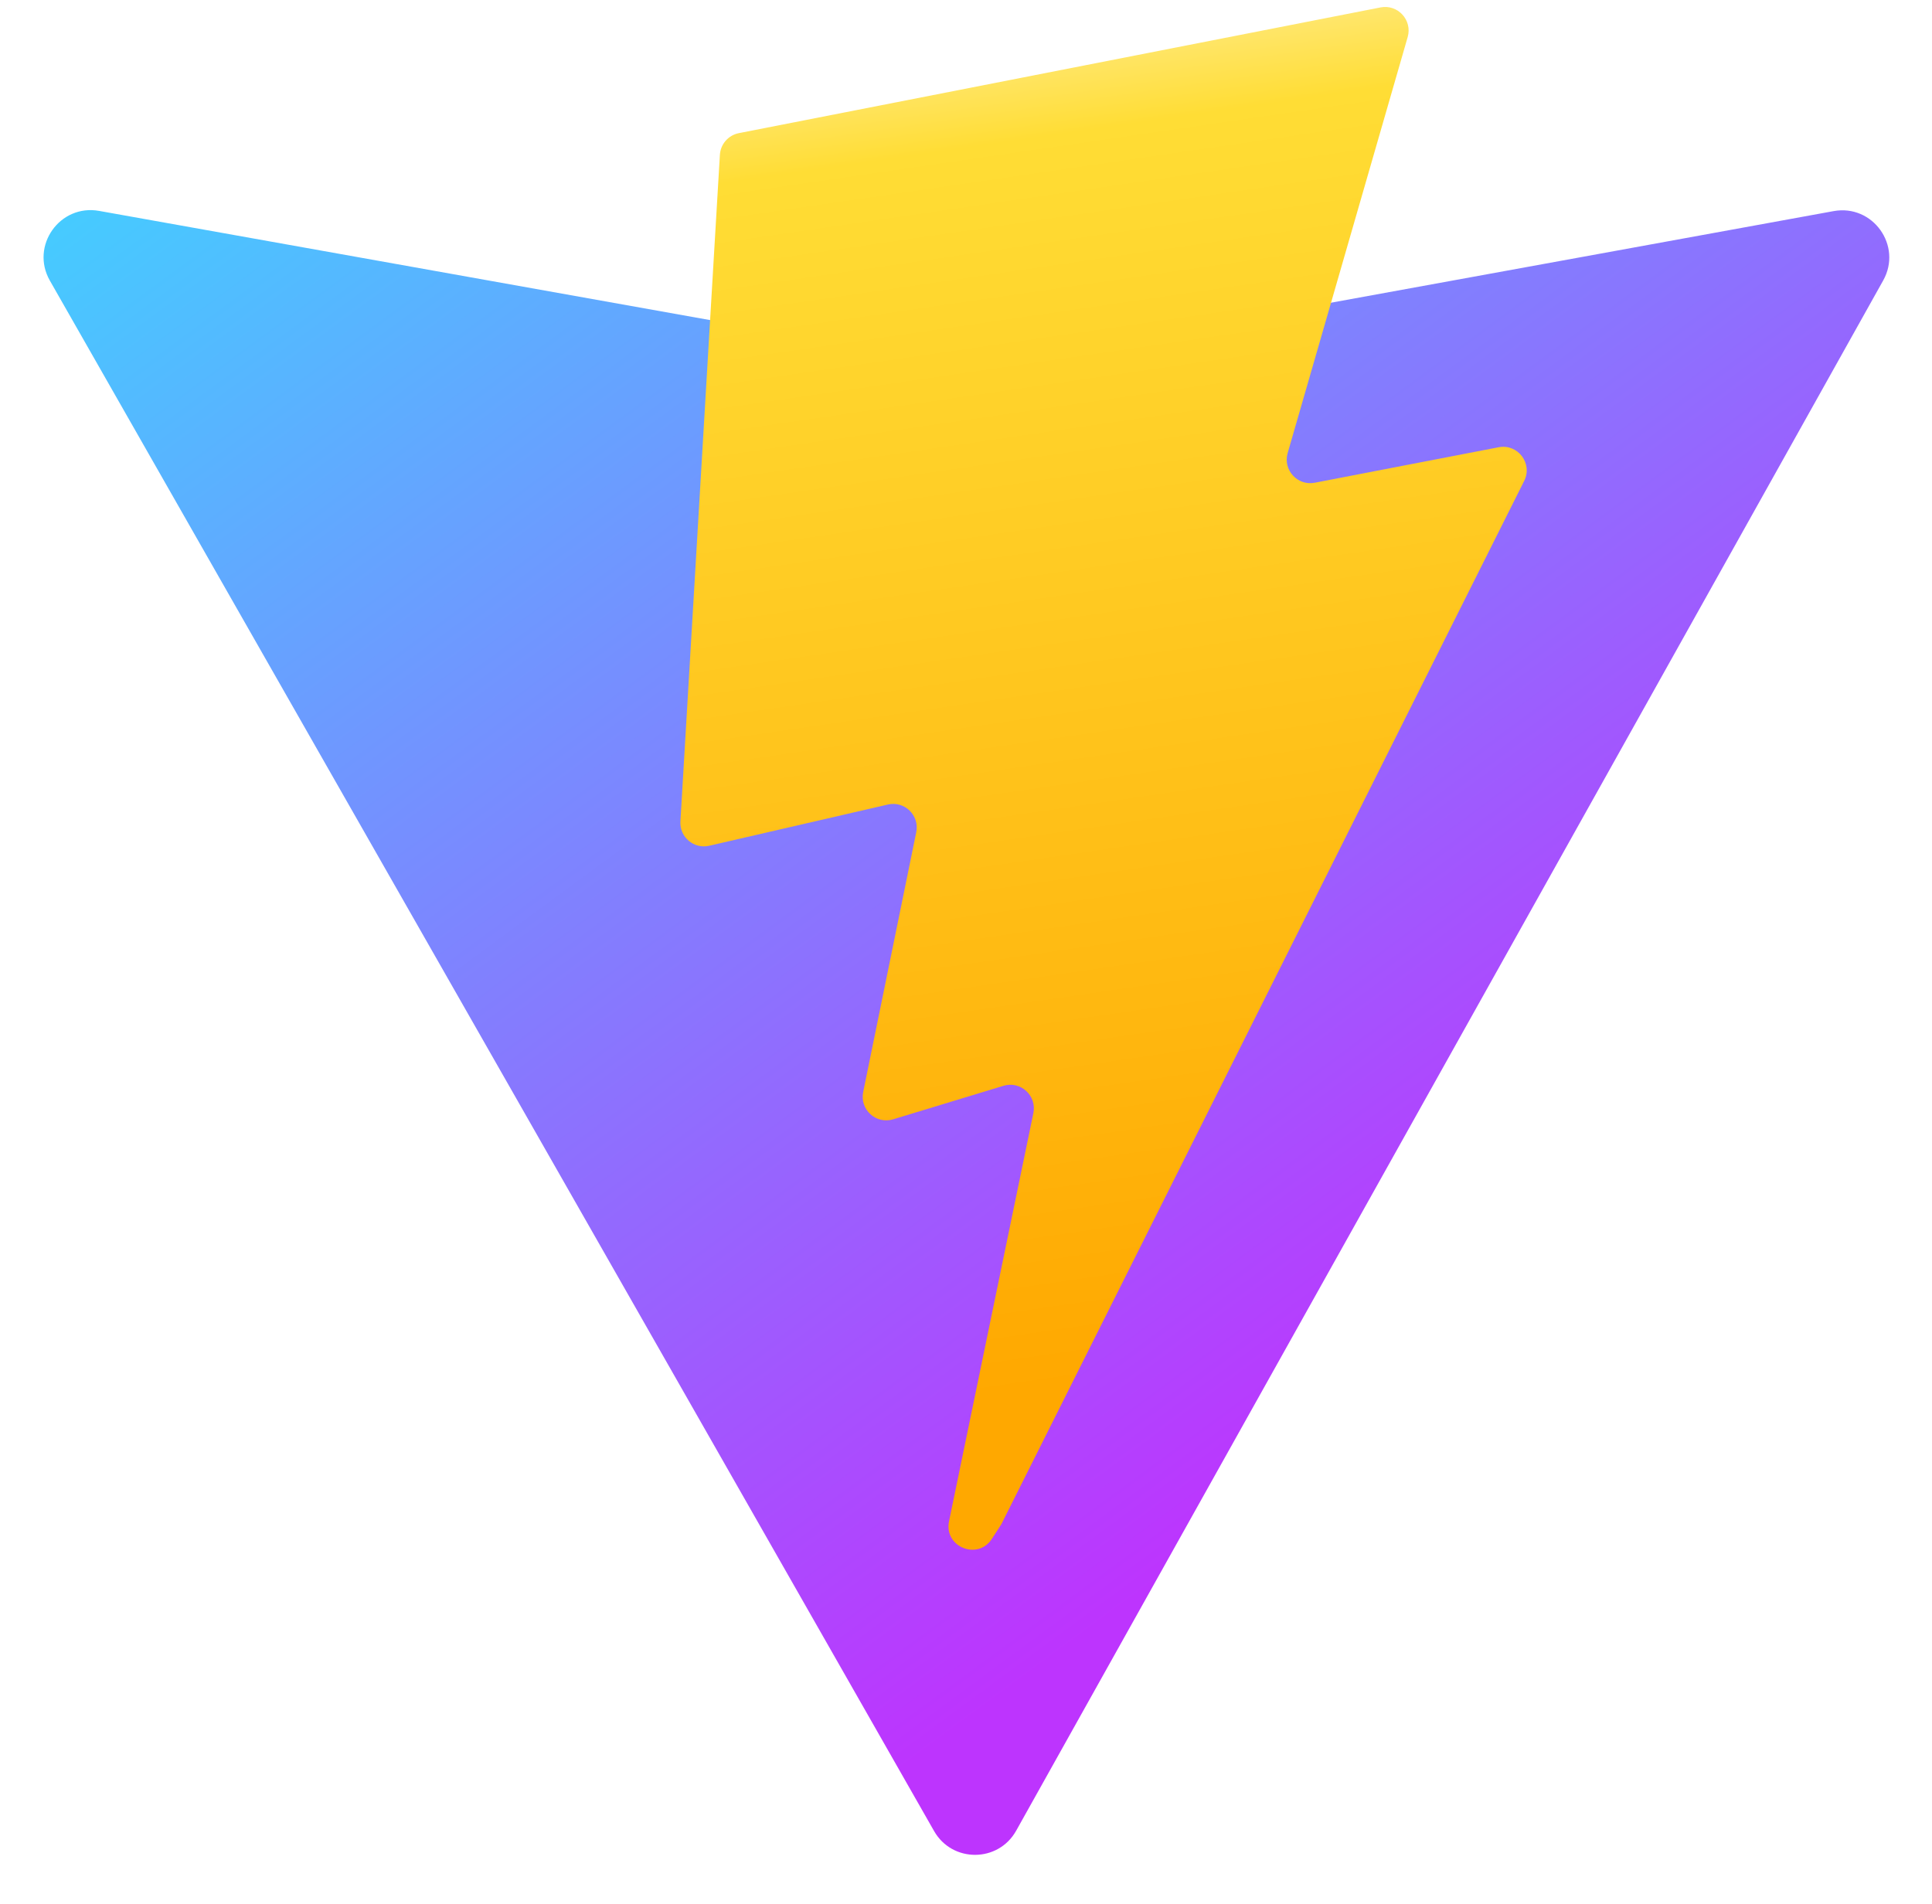
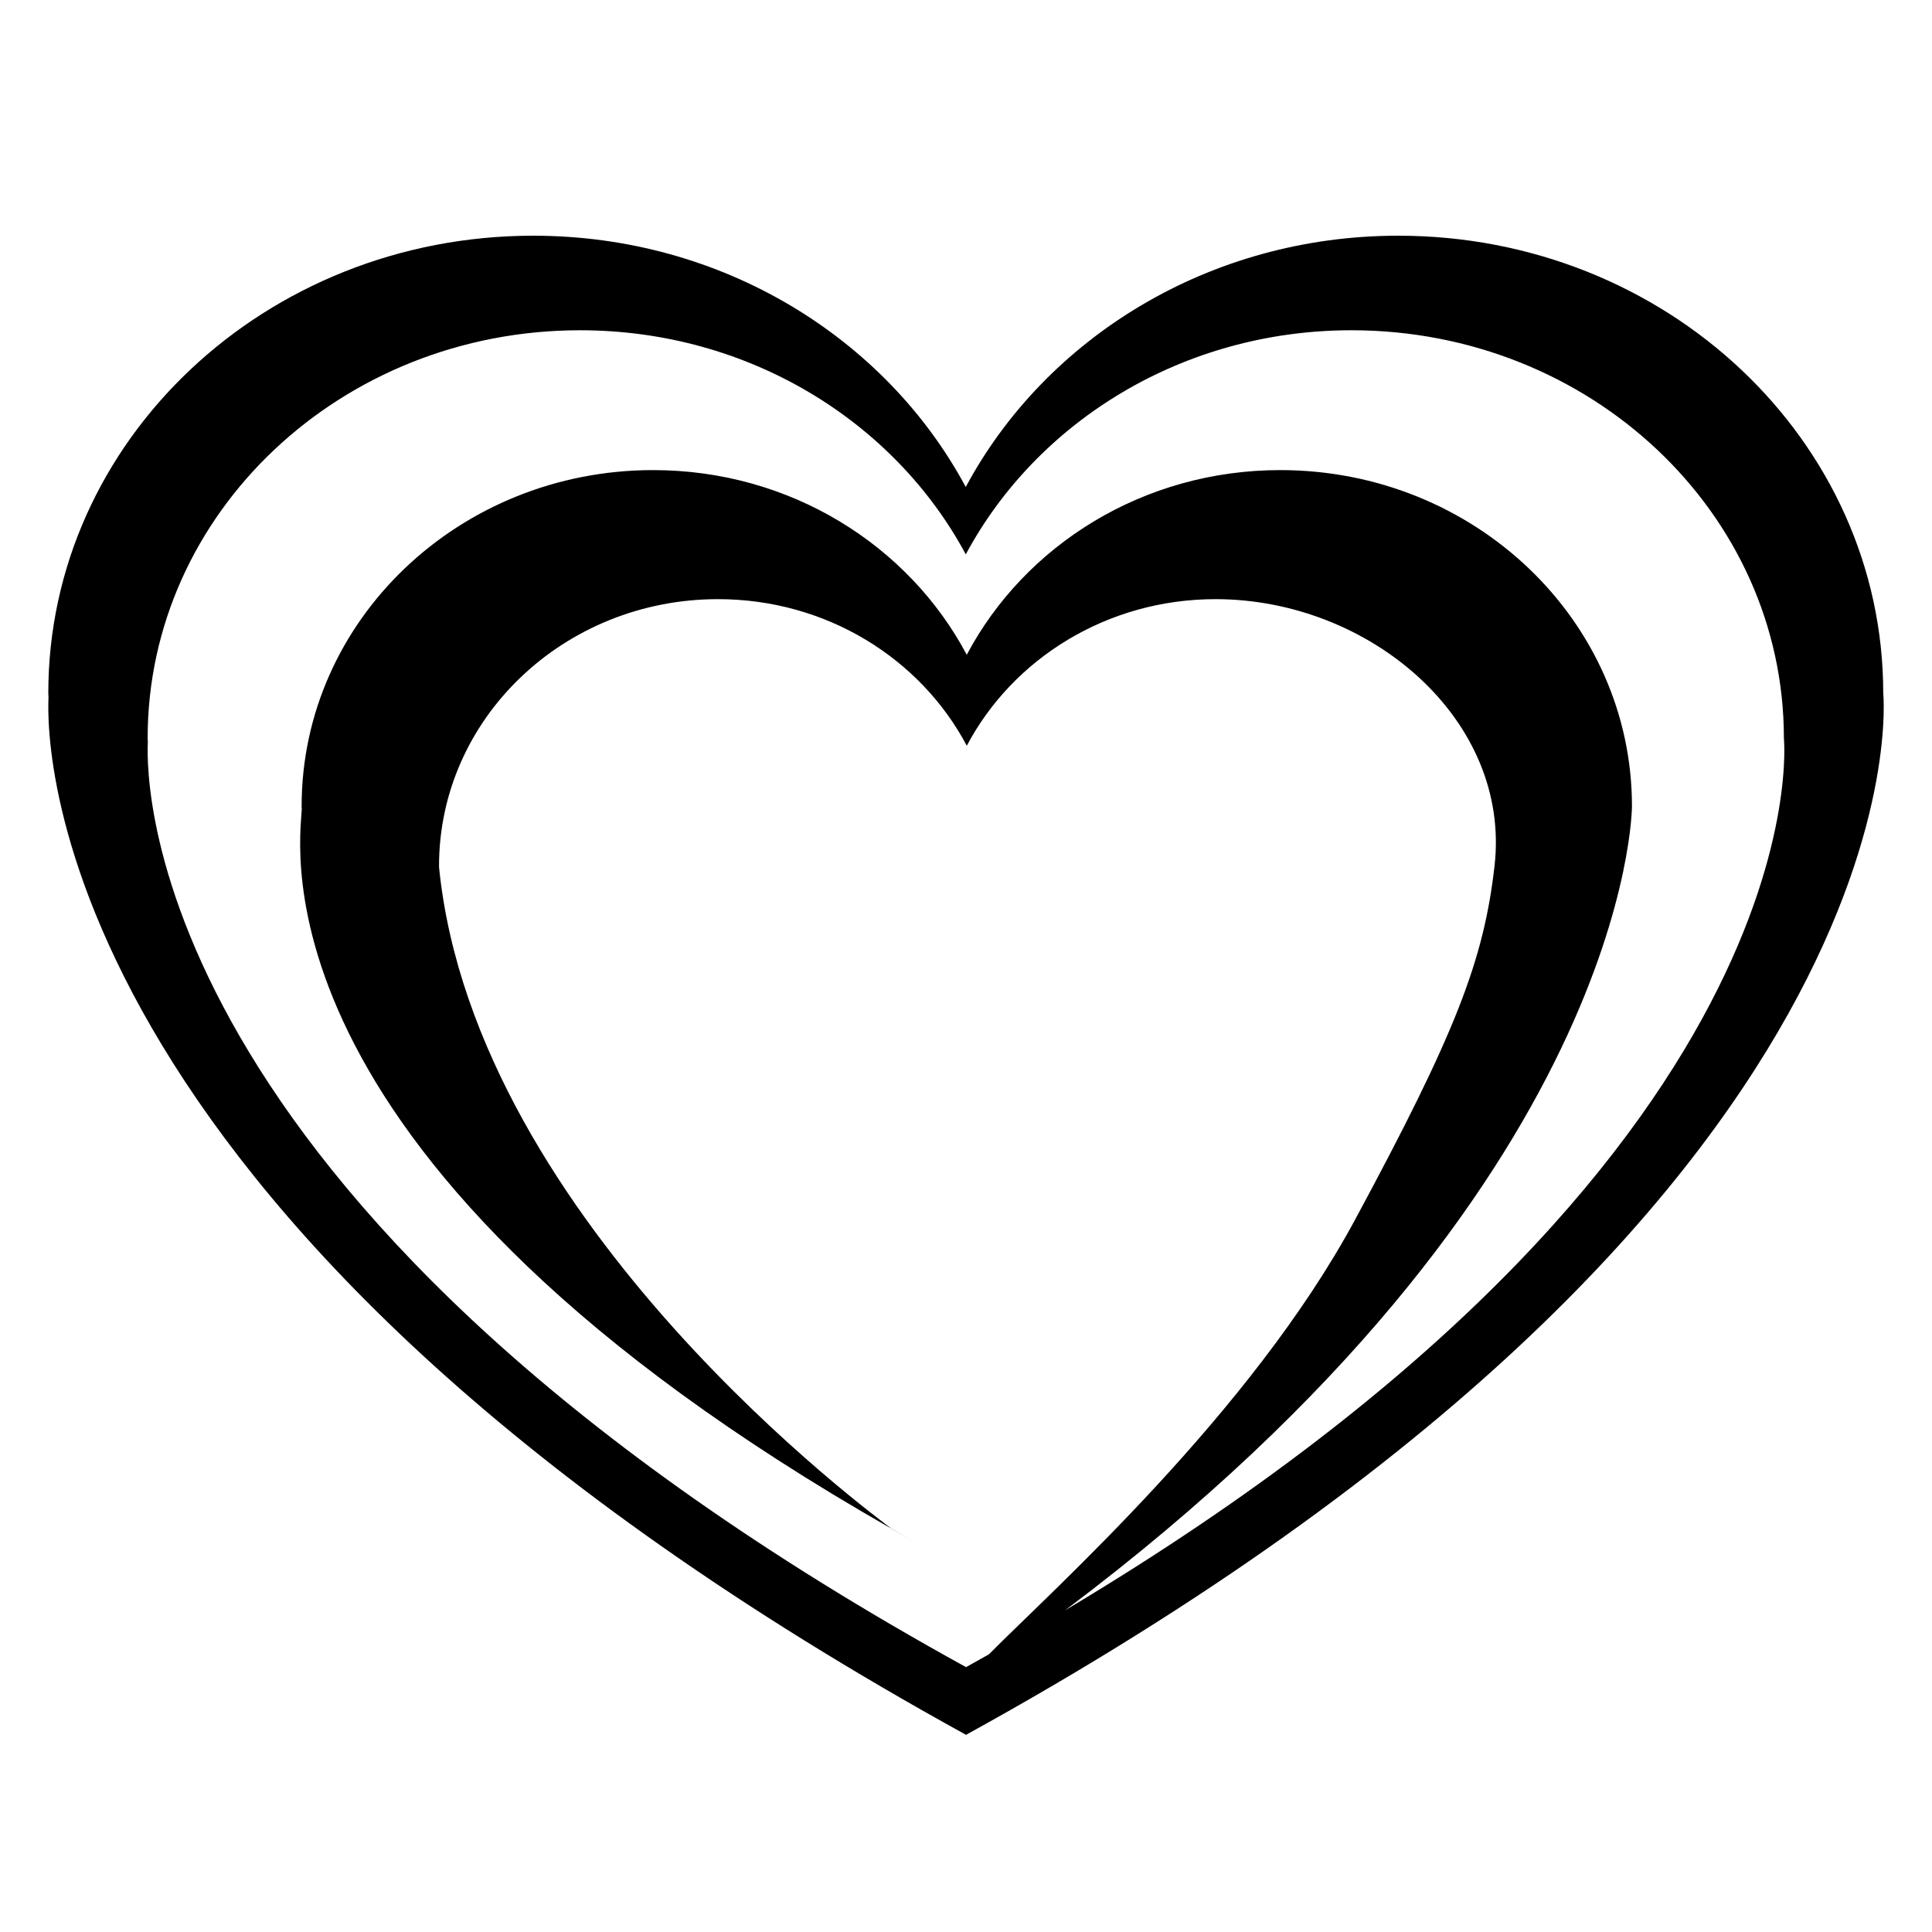
- <svg xmlns="http://www.w3.org/2000/svg" width="410" height="404" viewBox="0 0 410 404" fill="none">
-   <path d="M399.641 59.525L215.643 388.545C211.844 395.338 202.084 395.378 198.228 388.618L10.582 59.556C6.381 52.19 12.68 43.267 21.028 44.759L205.223 77.682C206.398 77.892 207.601 77.89 208.776 77.676L389.119 44.806C397.439 43.289 403.768 52.143 399.641 59.525Z" fill="url(#paint0_linear)" />
-   <path d="M292.965 1.574L156.801 28.255C154.563 28.694 152.906 30.59 152.771 32.866L144.395 174.33C144.198 177.662 147.258 180.248 150.51 179.498L188.42 170.749C191.967 169.931 195.172 173.055 194.443 176.622L183.18 231.775C182.422 235.487 185.907 238.661 189.532 237.56L212.947 230.446C216.577 229.344 220.065 232.527 219.297 236.242L201.398 322.875C200.278 328.294 207.486 331.249 210.492 326.603L212.5 323.5L323.454 102.072C325.312 98.365 322.108 94.137 318.036 94.923L279.014 102.454C275.347 103.161 272.227 99.746 273.262 96.158L298.731 7.867C299.767 4.273 296.636 0.855 292.965 1.574Z" fill="url(#paint1_linear)" />
-   <defs>
-     <linearGradient id="paint0_linear" x1="6" y1="33" x2="235" y2="344" gradientUnits="userSpaceOnUse">
-       <stop stop-color="#41D1FF" />
-       <stop offset="1" stop-color="#BD34FE" />
-     </linearGradient>
-     <linearGradient id="paint1_linear" x1="194.651" y1="8.818" x2="236.076" y2="292.989" gradientUnits="userSpaceOnUse">
-       <stop stop-color="#FFEA83" />
-       <stop offset="0.083" stop-color="#FFDD35" />
-       <stop offset="1" stop-color="#FFA800" />
-     </linearGradient>
-   </defs>
+ <svg xmlns="http://www.w3.org/2000/svg" width="200" height="200" viewBox="0 0 100 100">
+   <g>
+     <path d="M97.476,35.874c0-13.076-11.236-23.674-25.103-23.674c-9.789,0-18.251,5.296-22.386,13.006   C45.846,17.496,37.39,12.2,27.6,12.2c-13.865,0-25.1,10.599-25.1,23.674c0,0.075,0.01,0.147,0.011,0.222   c-0.124,2.576-0.032,27.539,47.474,53.689l0.002,0.015c0.004-0.003,0.009-0.005,0.013-0.007c0.003,0.002,0.009,0.004,0.013,0.007   l0.005-0.015C100.186,62.168,97.476,35.874,97.476,35.874z M55.133,83.347C84.46,61.307,84.47,41.732,84.47,41.732   c0-9.61-8.148-17.4-18.203-17.4c-7.097,0-13.228,3.894-16.228,9.56c-3.002-5.666-9.132-9.56-16.232-9.56   c-10.052,0-18.195,7.791-18.195,17.4c0,0.054,0.006,0.11,0.007,0.165c-0.089,1.874-2.742,18.271,30.519,37.225   c-0.709-0.566-21.513-15.7-23.407-34.172c-0.005-0.043-0.007-0.087-0.007-0.13c0-7.626,6.463-13.808,14.438-13.808   c5.634,0,10.499,3.09,12.879,7.587c2.378-4.498,7.248-7.587,12.875-7.587c7.975,0,15.306,6.228,14.441,13.808   c-0.557,4.88-1.998,8.63-7.223,18.319C64.729,73.155,54.565,82.22,51.181,85.631c-0.387,0.217-0.77,0.434-1.165,0.651l-0.005,0.012   c-0.003-0.002-0.008-0.004-0.011-0.006c-0.003,0.002-0.009,0.004-0.011,0.006l-0.002-0.012C7.622,62.964,7.542,40.703,7.652,38.403   c-0.002-0.064-0.01-0.128-0.01-0.196c0-11.66,10.02-21.113,22.382-21.113c8.732,0,16.273,4.725,19.965,11.6   c3.689-6.875,11.231-11.6,19.962-11.6c12.36,0,22.383,9.453,22.383,21.113C92.334,38.207,94.553,59.825,55.133,83.347z" />
+     <path d="M47.232,79.751c-0.378-0.211-0.727-0.42-1.095-0.63c0.013,0.011,0.034,0.027,0.033,0.027   C46.167,79.15,47.232,79.751,47.232,79.751z" />
+   </g>
</svg>
